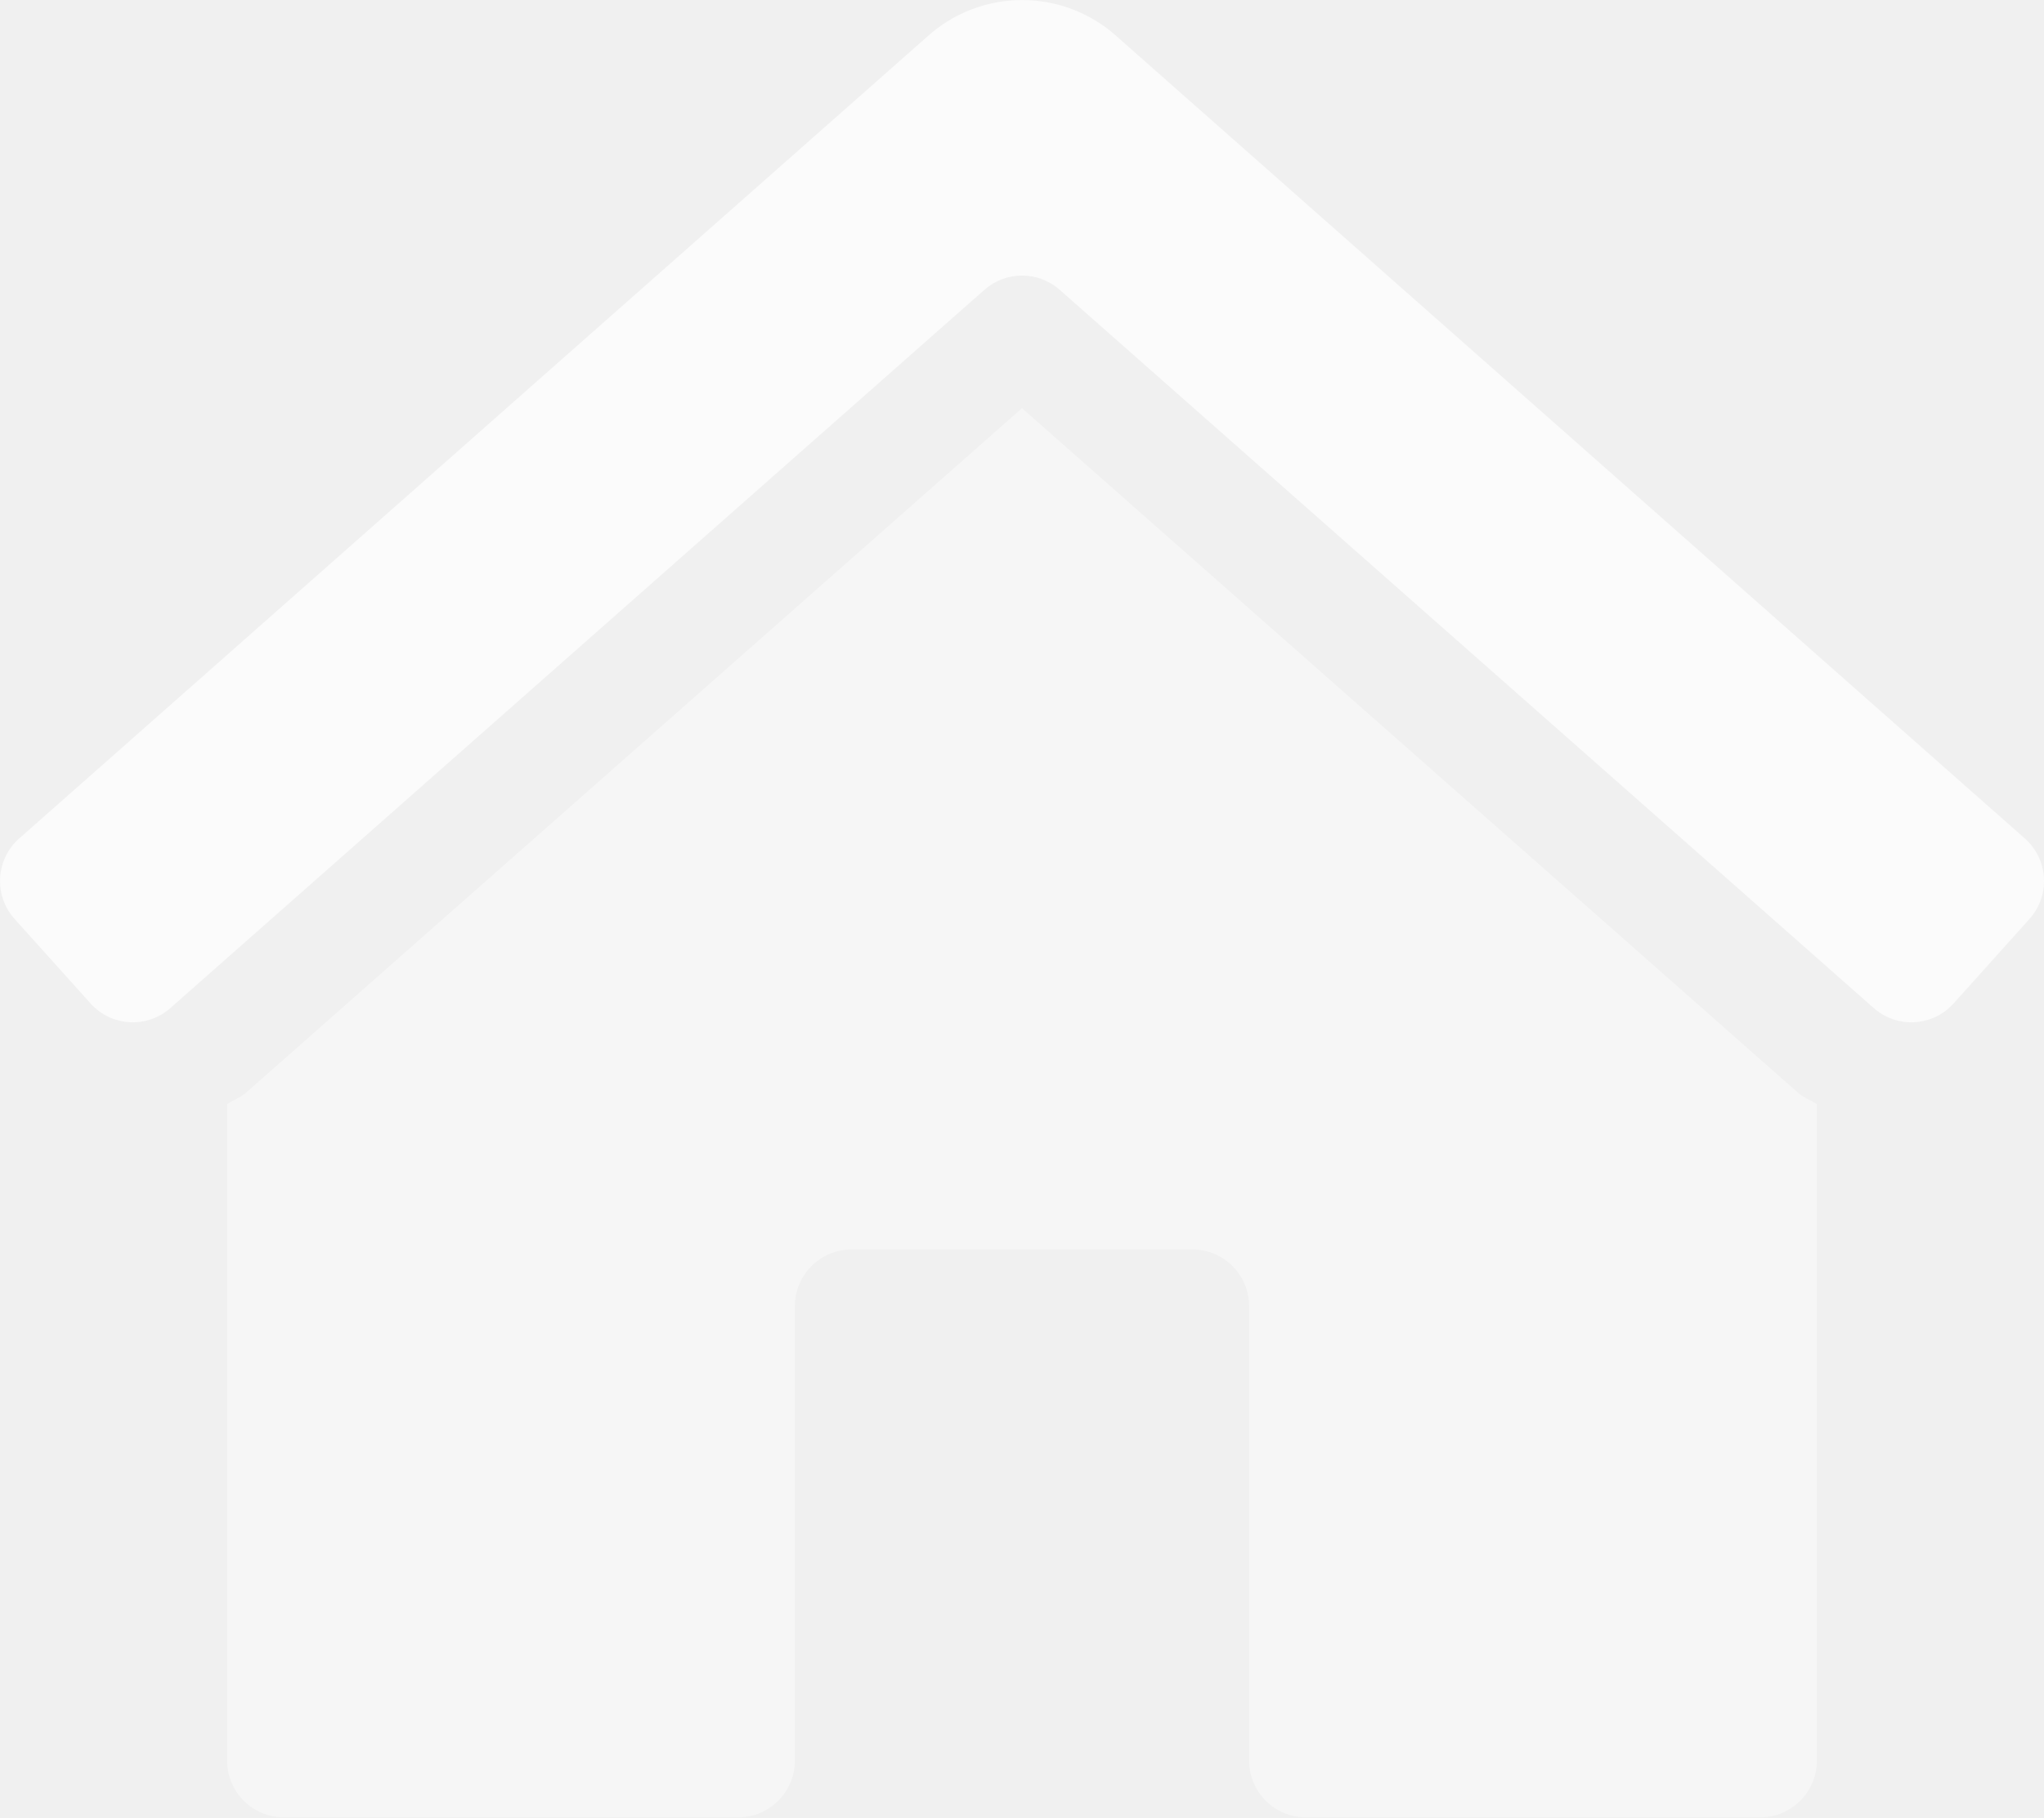
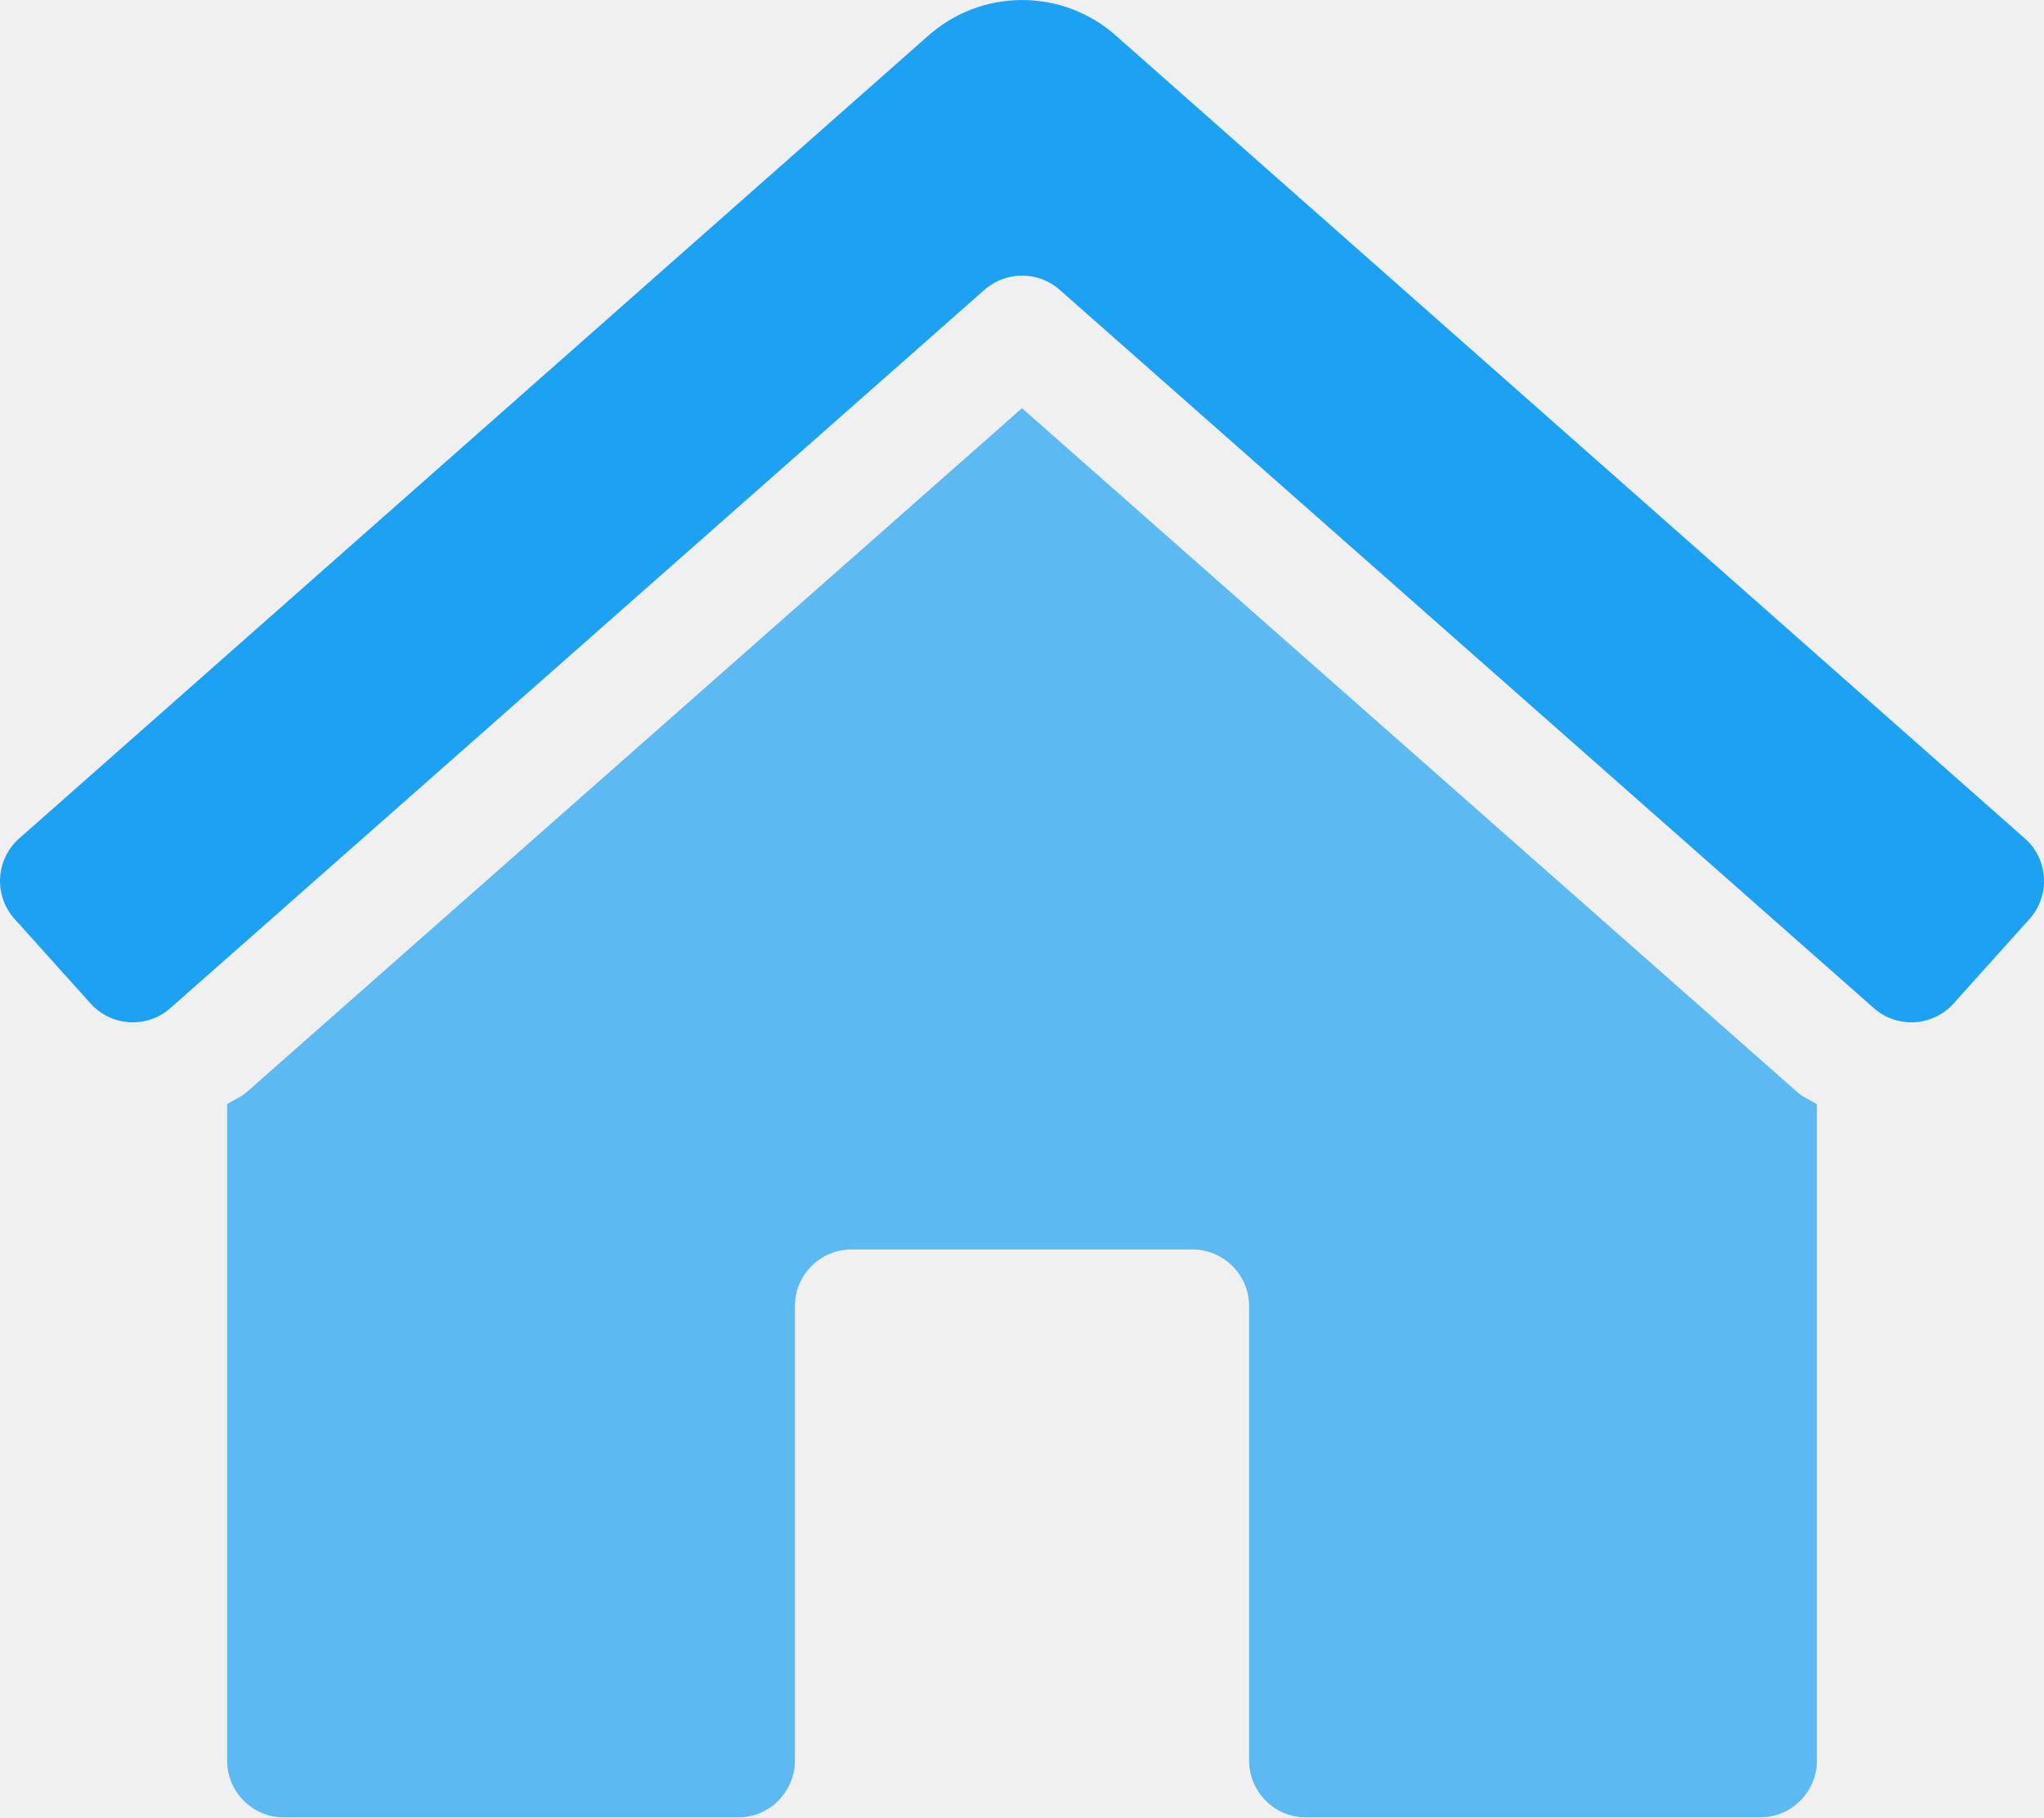
<svg xmlns="http://www.w3.org/2000/svg" aria-hidden="true" focusable="false" data-prefix="fad" data-icon="home-lg-alt" class="svg-inline--fa fa-home-lg-alt fa-w-18" role="img" viewBox="0 0 576 512">
  <g class="fa-group">
-     <path class="fa-secondary" fill="white" d="M352 496V368a16 16 0 0 0-16-16h-96a16 16 0 0 0-16 16v128a16 16 0 0 1-16 16H80a16 16 0 0 1-16-16V311.07c1.78-1.21 3.85-1.89 5.47-3.35L288 115l218.74 192.9c1.54 1.38 3.56 2 5.26 3.2V496a16 16 0 0 1-16 16H368a16 16 0 0 1-16-16z" opacity="0.4" />
-     <path class="fa-primary" fill="white" d="M527.92 283.91L298.6 81.64a16 16 0 0 0-21.17 0L48.11 283.92a16 16 0 0 1-22.59-1.21L4.1 258.89a16 16 0 0 1 1.21-22.59l256-226a39.85 39.85 0 0 1 53.45 0l255.94 226a16 16 0 0 1 1.22 22.59l-21.4 23.82a16 16 0 0 1-22.6 1.2z" opacity="0.7" />
+     <path class="fa-secondary" fill="#1da1f2" d="M352 496V368a16 16 0 0 0-16-16h-96a16 16 0 0 0-16 16v128a16 16 0 0 1-16 16H80a16 16 0 0 1-16-16V311.07c1.78-1.21 3.85-1.89 5.47-3.35L288 115l218.74 192.9c1.54 1.38 3.56 2 5.26 3.2V496a16 16 0 0 1-16 16H368a16 16 0 0 1-16-16z" opacity="0.7" />
+     <path class="fa-primary" fill="#1da1f2" d="M527.92 283.91L298.6 81.64a16 16 0 0 0-21.17 0L48.11 283.92a16 16 0 0 1-22.59-1.21L4.1 258.89a16 16 0 0 1 1.21-22.59l256-226a39.85 39.85 0 0 1 53.45 0l255.94 226a16 16 0 0 1 1.22 22.59l-21.4 23.82a16 16 0 0 1-22.6 1.2z" opacity="1" />
  </g>
</svg>
